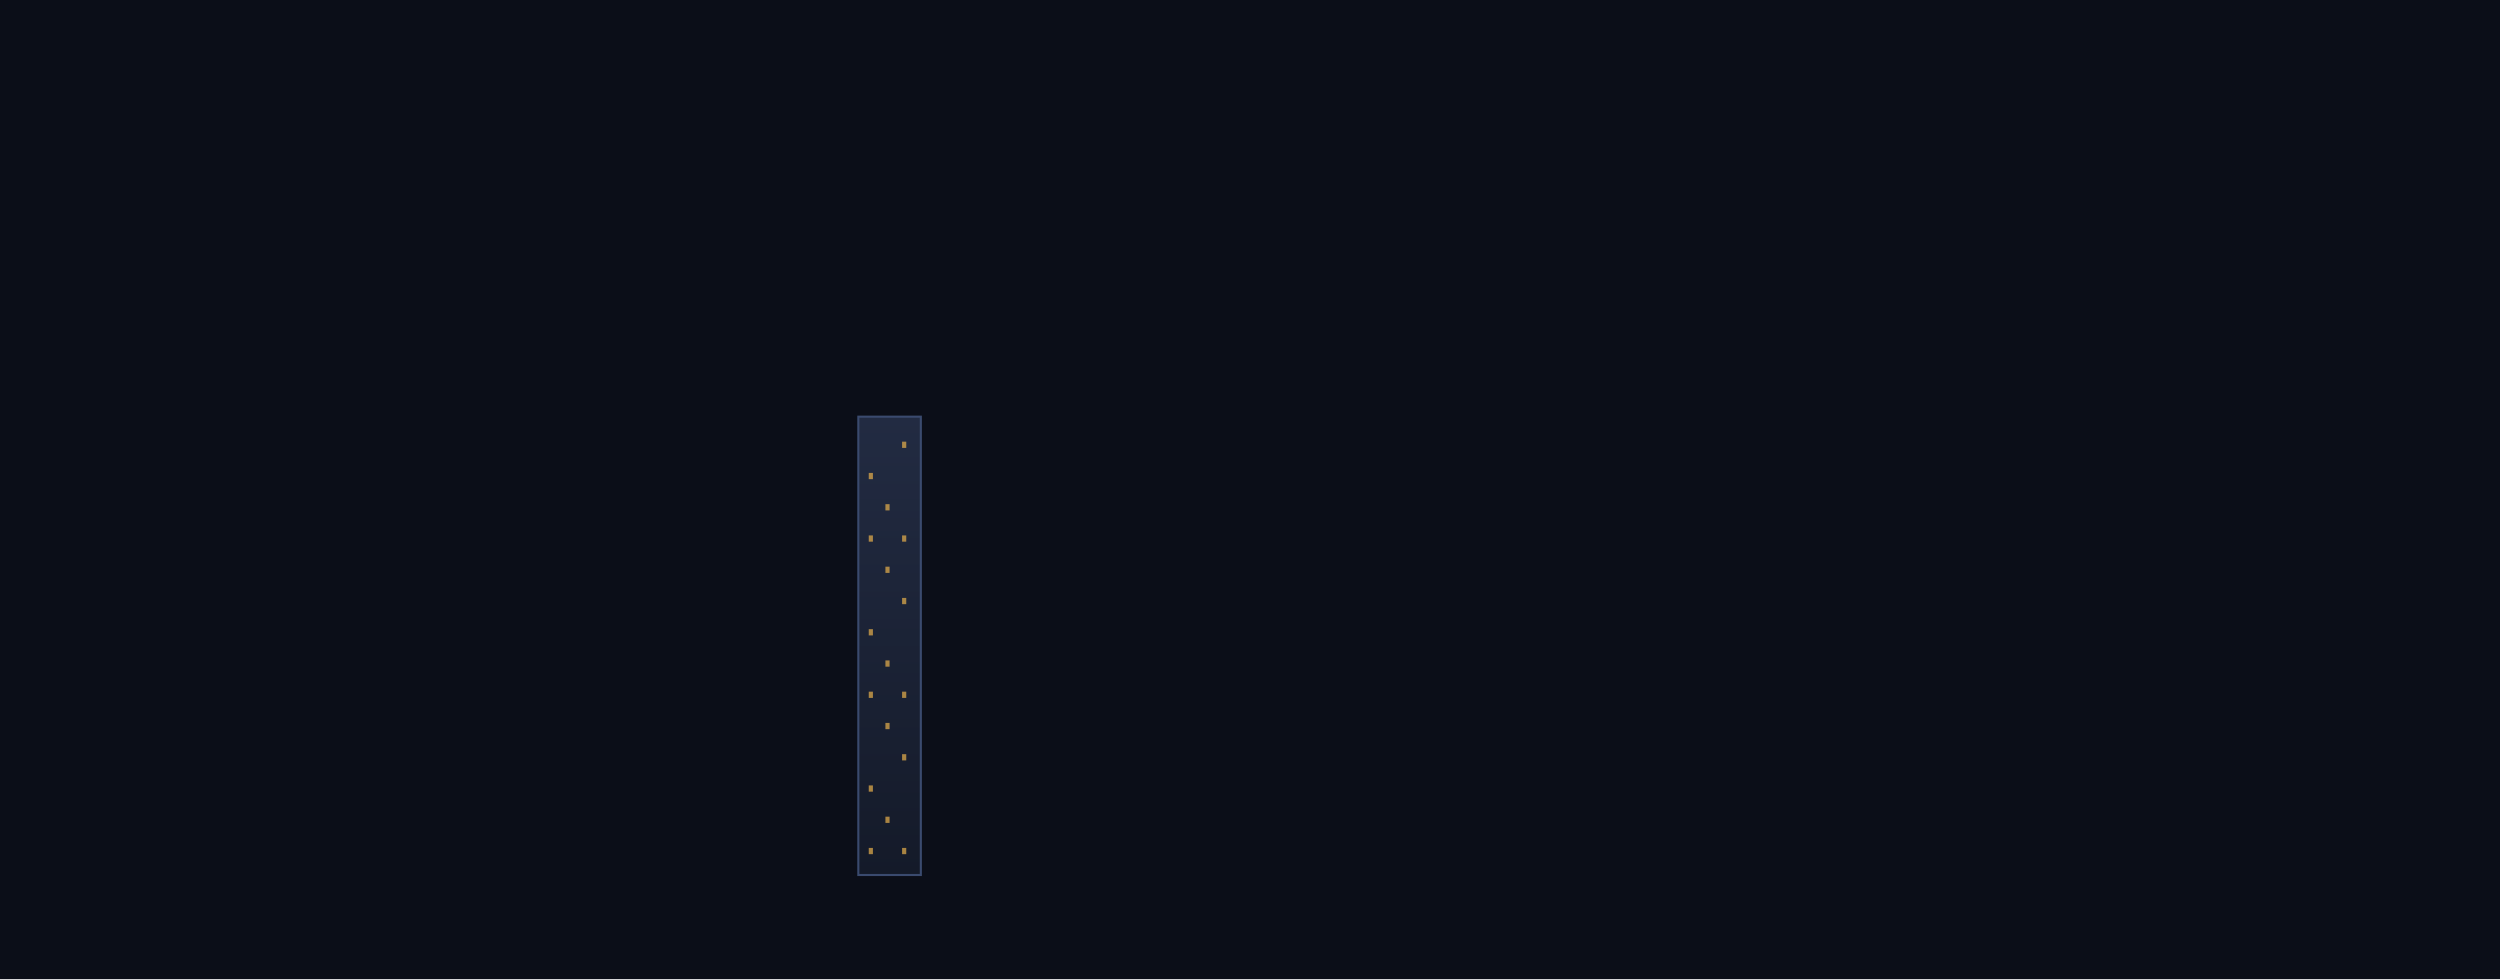
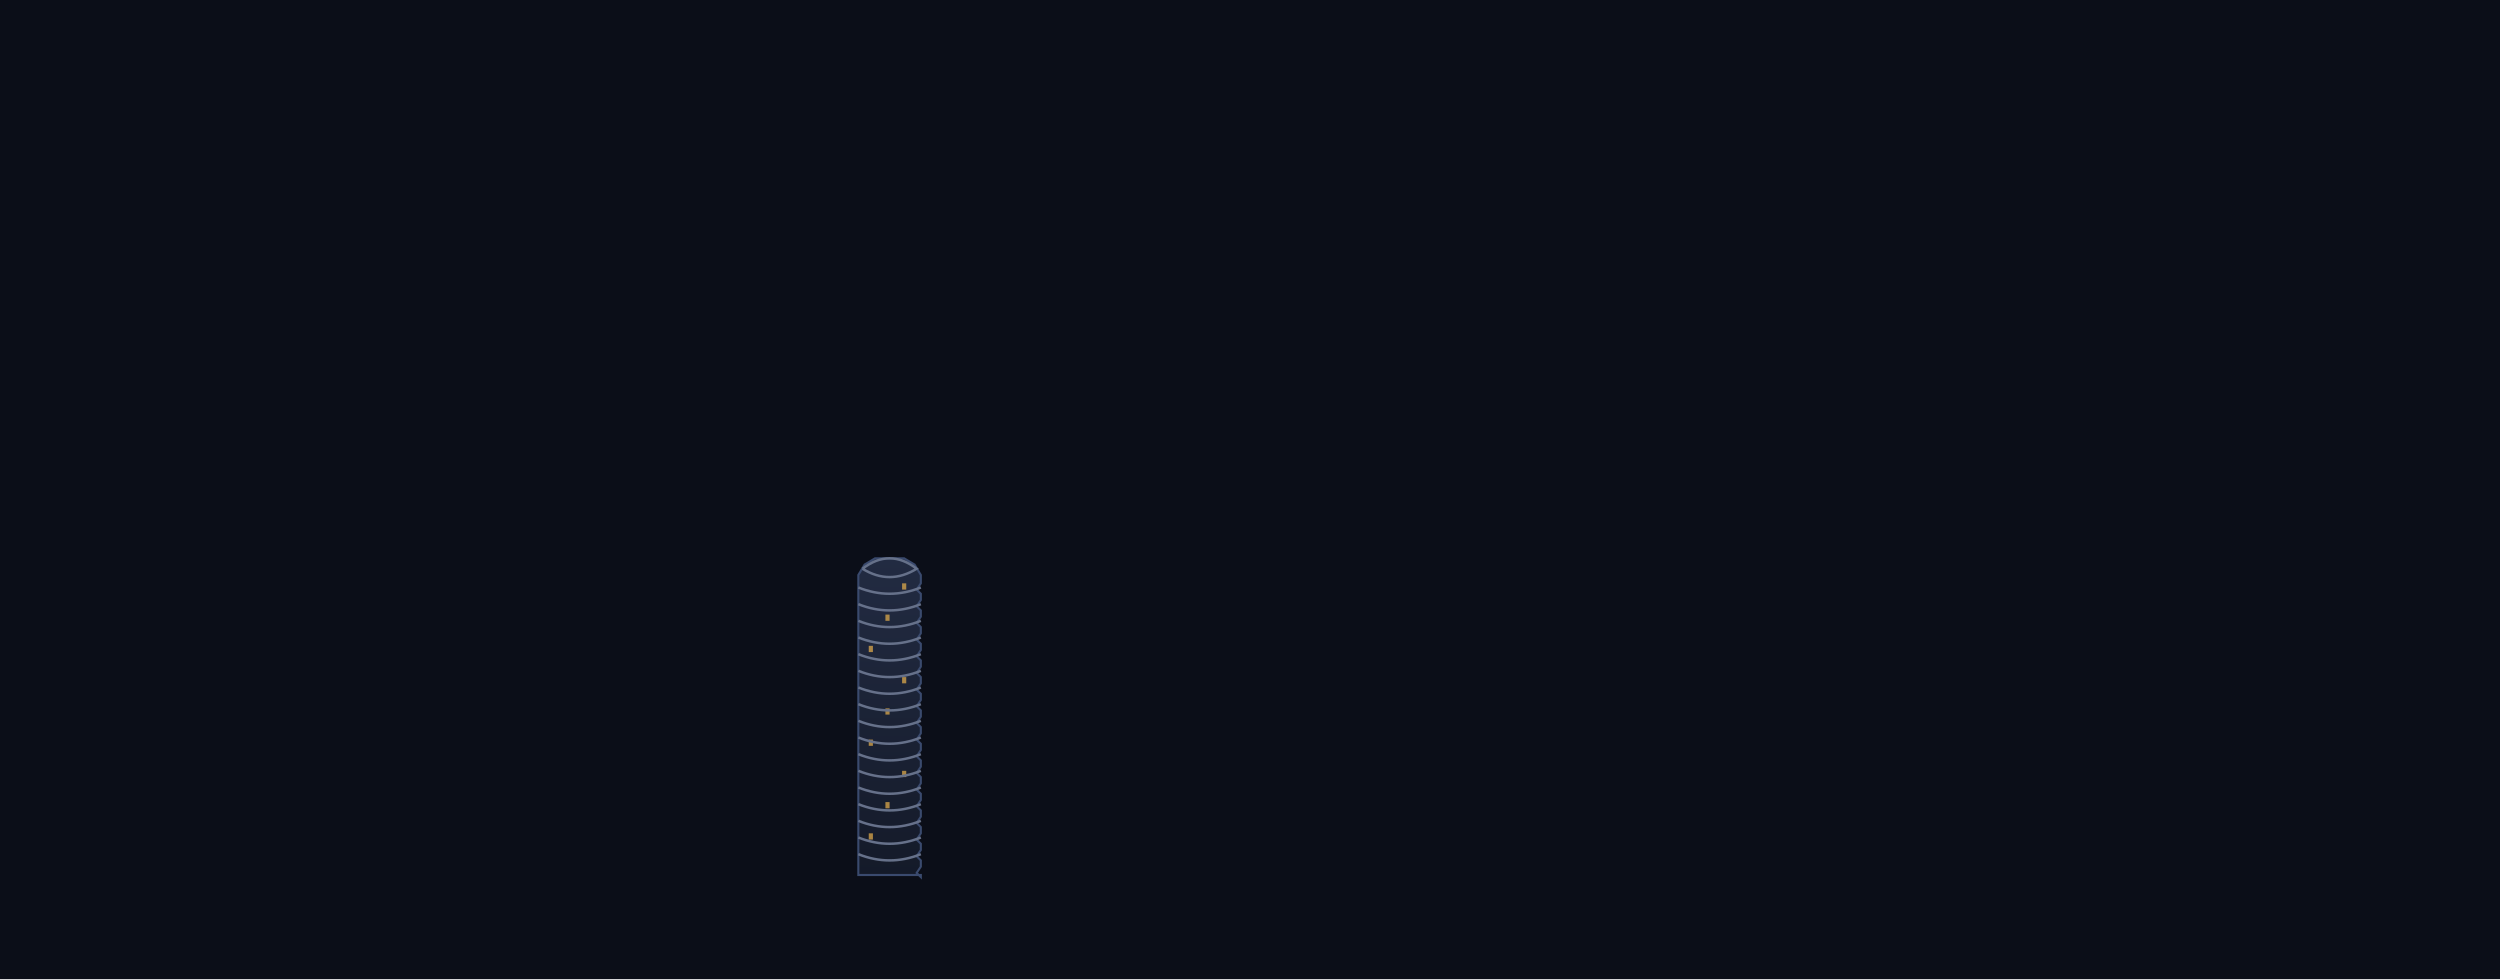
<svg xmlns="http://www.w3.org/2000/svg" viewBox="0 0 1200 470" width="1200" height="470">
  <defs>
    <linearGradient id="towerGlass" x1="0" y1="0" x2="0" y2="1">
      <stop offset="0" stop-color="#222b42" />
      <stop offset="1" stop-color="#141a29" />
    </linearGradient>
    <clipPath id="landmark-windows">
-       <path d="M412 420 L412 200 L442 200 L442 420 Z" />
+       <path d="M412 420 L412 276 L415 271 L420 268 L434 268 L439 271 L442 276 L442 280 L440 283 L442 285 L442 288 L440 291 L442 293 L442 296 L440 299 L442 301 L442 304 L440 307 L442 309 L442 312 L440 315 L442 317 L442 320 L440 323 L442 325 L442 328 L440 331 L442 333 L442 336 L440 339 L442 341 L442 344 L440 347 L442 349 L442 352 L440 355 L442 357 L442 360 L440 363 L442 365 L442 368 L440 371 L442 373 L442 376 L440 379 L442 381 L442 384 L440 387 L442 389 L442 392 L440 395 L442 397 L442 400 L440 403 L442 405 L442 408 L440 411 L442 413 L442 416 L440 419 L442 421 L442 420 Z" />
    </clipPath>
  </defs>
  <rect width="1200" height="470" fill="#0b0e18" />
  <g>
-     <path d="M412 420 L412 200 L442 200 L442 420 Z" fill="url(#towerGlass)" stroke="#3a4a6e" stroke-width="1" />
+     <path d="M412 420 L412 276 L415 271 L420 268 L434 268 L439 271 L442 276 L442 280 L440 283 L442 285 L442 288 L440 291 L442 293 L442 296 L440 299 L442 301 L442 304 L440 307 L442 309 L442 312 L440 315 L442 317 L442 320 L440 323 L442 325 L442 328 L440 331 L442 333 L442 336 L440 339 L442 341 L442 344 L440 347 L442 349 L442 352 L440 355 L442 357 L442 360 L440 363 L442 365 L442 368 L440 371 L442 373 L442 376 L440 379 L442 381 L442 384 L440 387 L442 389 L442 392 L440 395 L442 397 L442 400 L440 403 L442 405 L442 408 L440 411 L442 413 L442 416 L440 419 L442 421 L442 420 Z" fill="url(#towerGlass)" stroke="#3a4a6e" stroke-width="1" />
    <g clip-path="url(#landmark-windows)" fill="#e8b04b" opacity=".7">
-       <rect x="433" y="212" width="2" height="3" />
-       <rect x="417" y="227" width="2" height="3" />
-       <rect x="425" y="242" width="2" height="3" />
-       <rect x="417" y="257" width="2" height="3" />
-       <rect x="433" y="257" width="2" height="3" />
-       <rect x="425" y="272" width="2" height="3" />
-       <rect x="433" y="287" width="2" height="3" />
-       <rect x="417" y="302" width="2" height="3" />
-       <rect x="425" y="317" width="2" height="3" />
-       <rect x="417" y="332" width="2" height="3" />
-       <rect x="433" y="332" width="2" height="3" />
-       <rect x="425" y="347" width="2" height="3" />
-       <rect x="433" y="362" width="2" height="3" />
-       <rect x="417" y="377" width="2" height="3" />
-       <rect x="425" y="392" width="2" height="3" />
-       <rect x="417" y="407" width="2" height="3" />
-       <rect x="433" y="407" width="2" height="3" />
+       <rect x="433" y="280" width="2" height="3" />
+       <rect x="425" y="295" width="2" height="3" />
+       <rect x="417" y="310" width="2" height="3" />
+       <rect x="433" y="325" width="2" height="3" />
+       <rect x="425" y="340" width="2" height="3" />
+       <rect x="417" y="355" width="2" height="3" />
+       <rect x="433" y="370" width="2" height="3" />
+       <rect x="425" y="385" width="2" height="3" />
+       <rect x="417" y="400" width="2" height="3" />
    </g>
+     <path d="M414 273 Q427 263 440 273 Q427 281 414 273 M412 282 Q427 288 442 282 M412 290 Q427 296 442 290 M412 298 Q427 304 442 298 M412 306 Q427 312 442 306 M412 314 Q427 320 442 314 M412 322 Q427 328 442 322 M412 330 Q427 336 442 330 M412 338 Q427 344 442 338 M412 346 Q427 352 442 346 M412 354 Q427 360 442 354 M412 362 Q427 368 442 362 M412 370 Q427 376 442 370 M412 378 Q427 384 442 378 M412 386 Q427 392 442 386 M412 394 Q427 400 442 394 M412 402 Q427 408 442 402 M412 410 Q427 416 442 410" stroke="#66718a" stroke-width="1.2" fill="none" />
  </g>
</svg>
